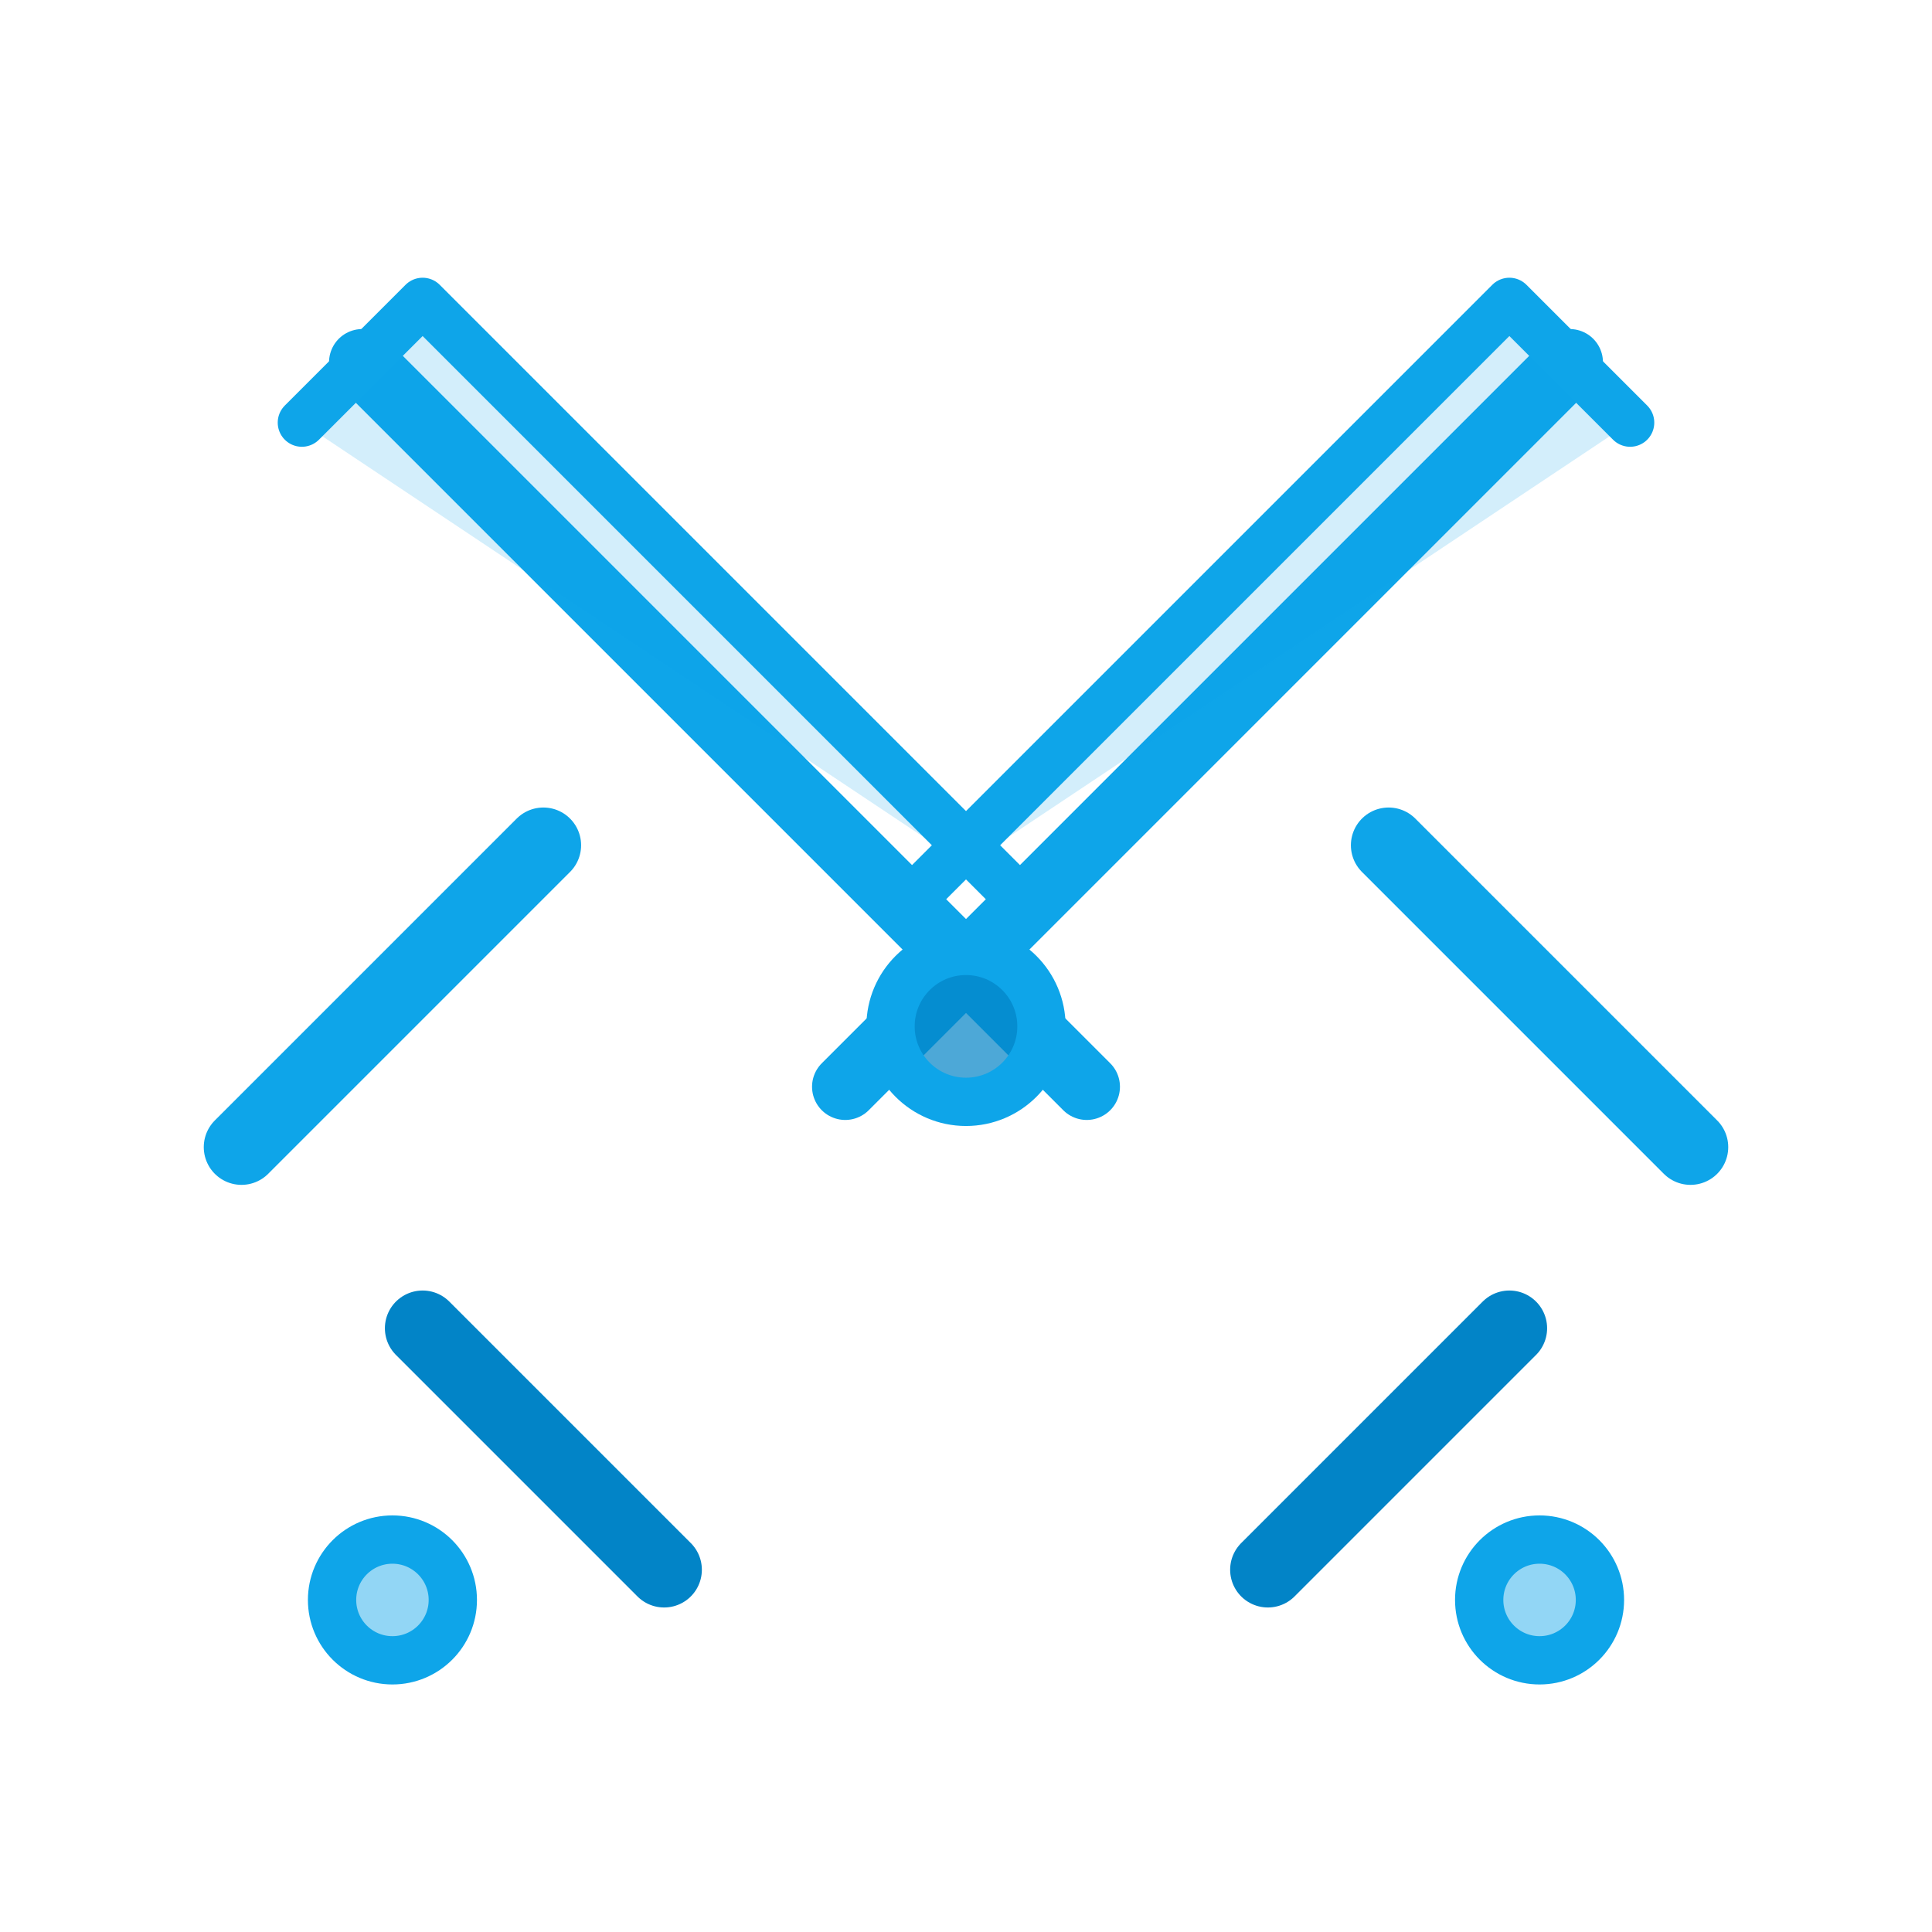
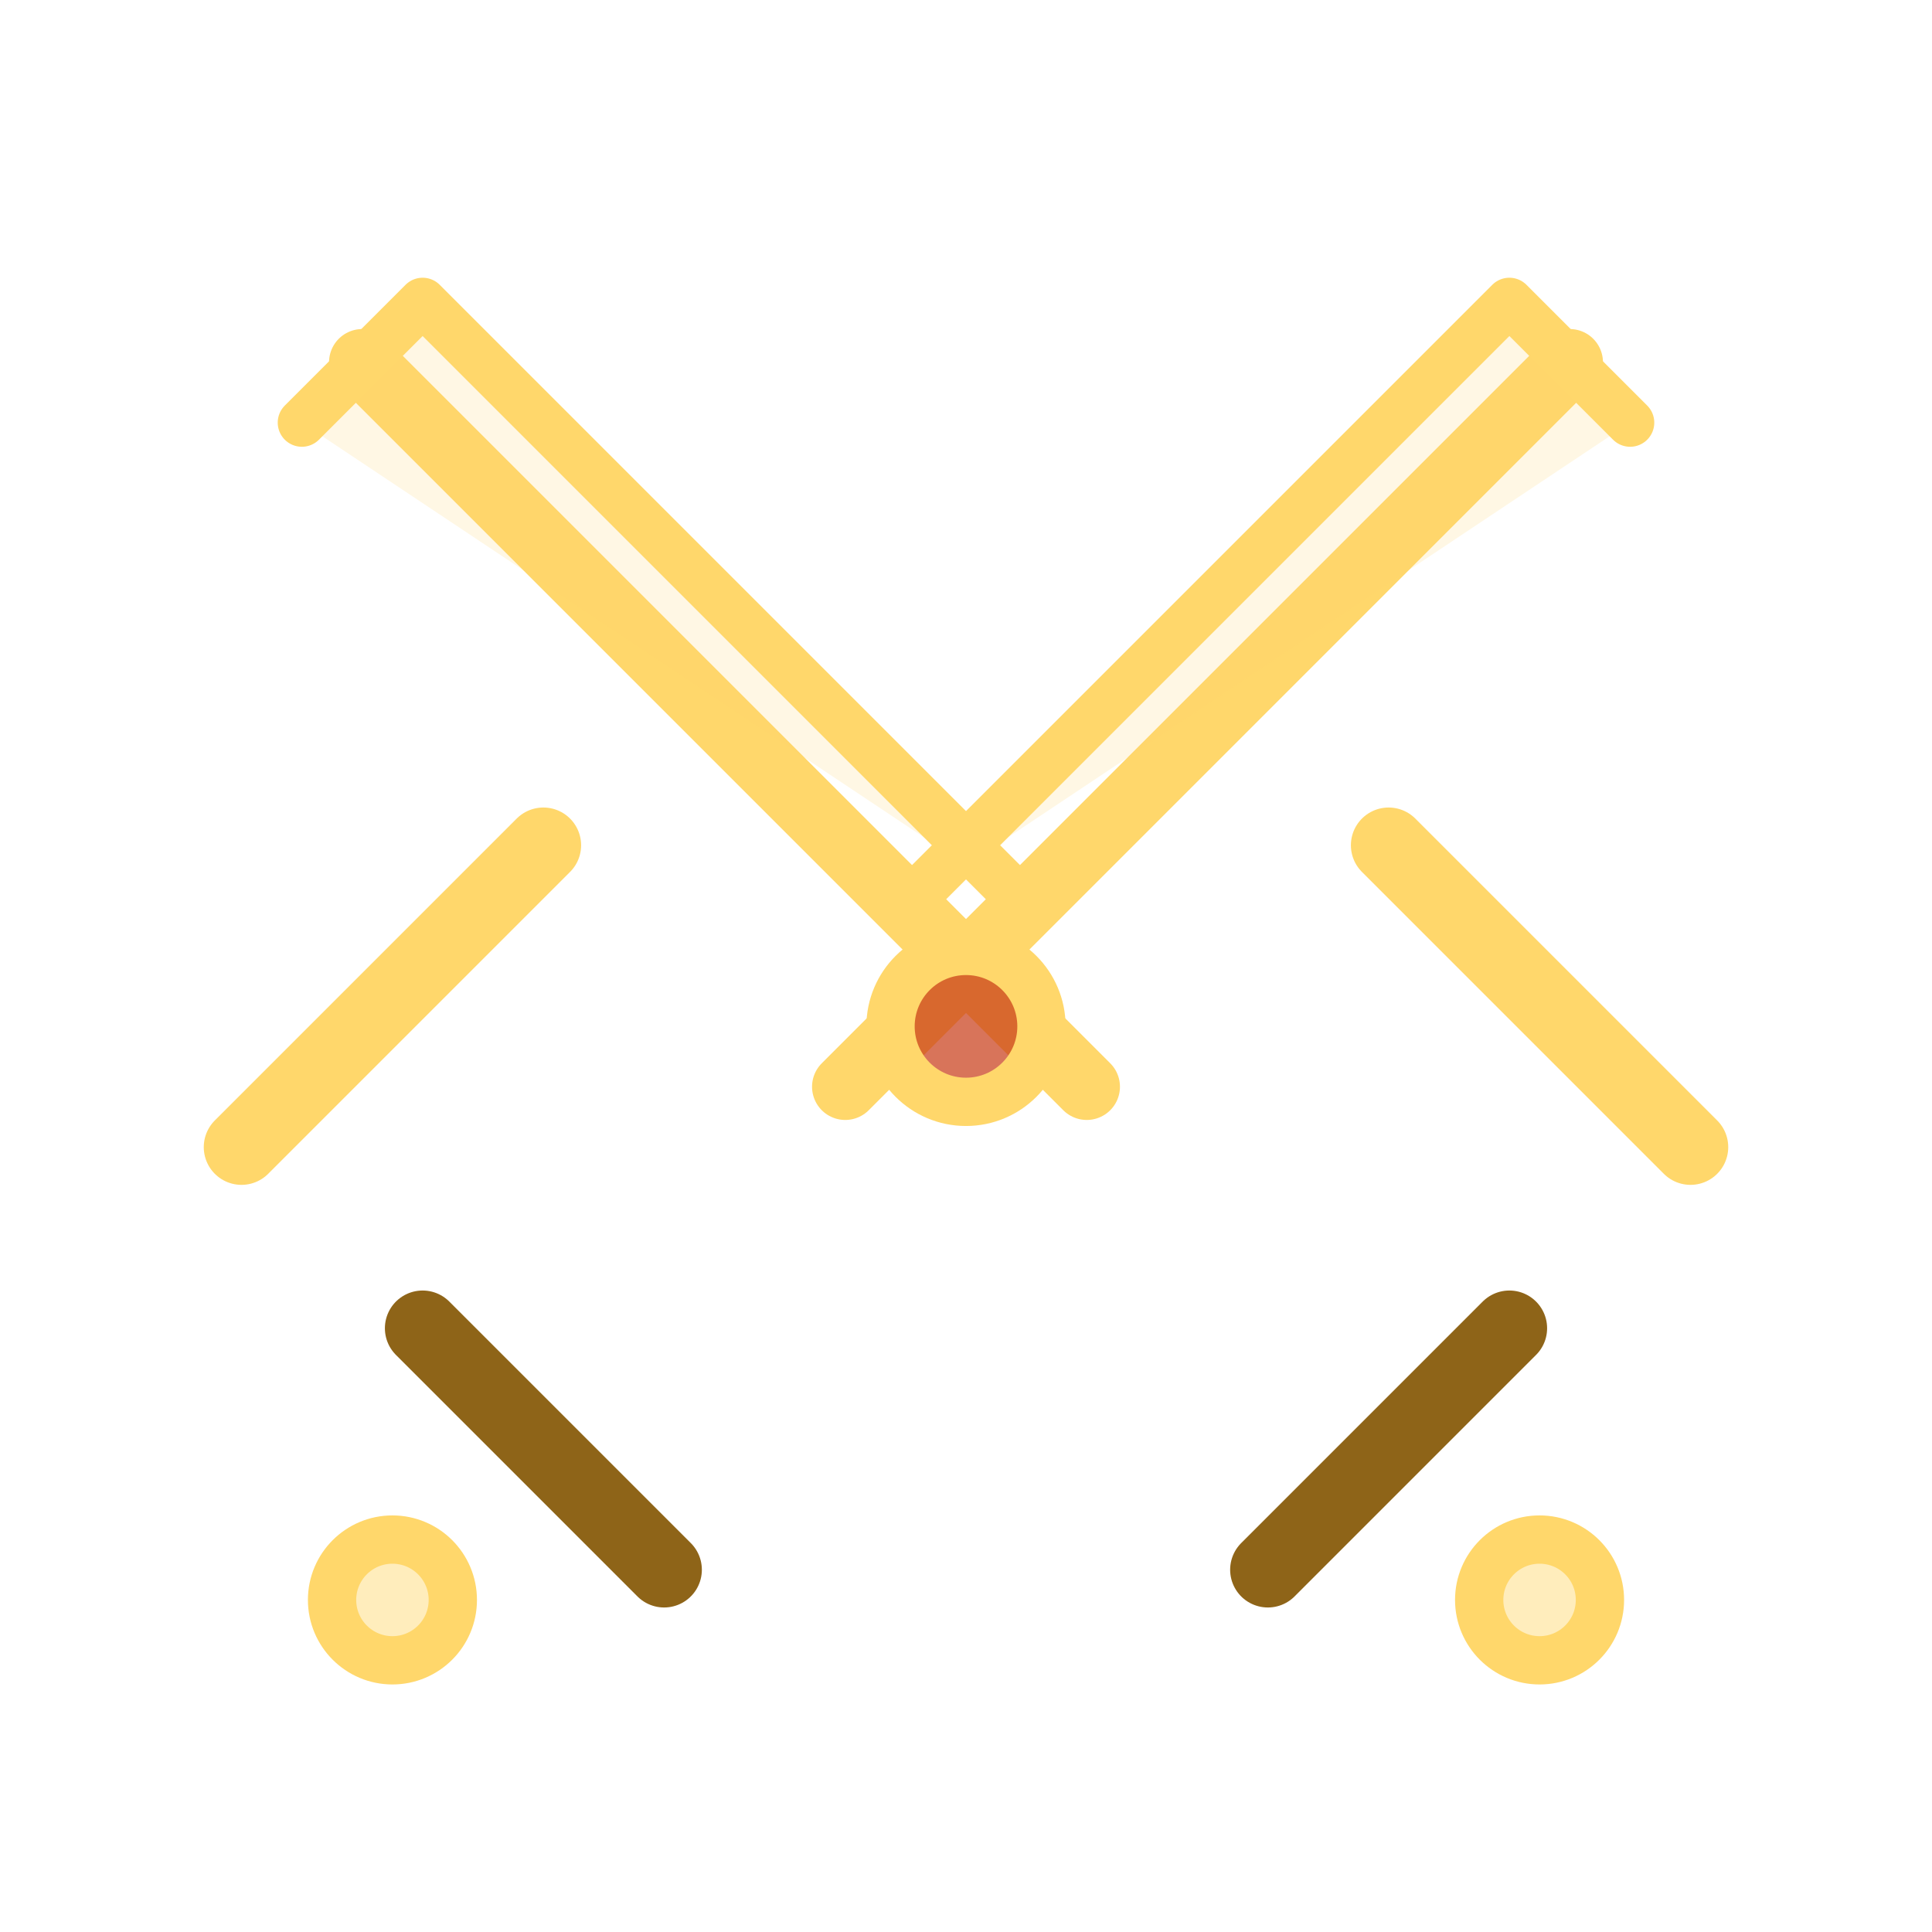
- <svg xmlns="http://www.w3.org/2000/svg" viewBox="0 0 64 64" fill="none" stroke="#0ea5e9" stroke-width="1.6" stroke-linecap="round" stroke-linejoin="round" role="img" aria-label="交叉双剑">
+ <svg xmlns="http://www.w3.org/2000/svg" viewBox="0 0 64 64" fill="none" stroke="#ffd76b" stroke-width="1.6" stroke-linecap="round" stroke-linejoin="round" role="img" aria-label="交叉双剑">
  <path d="M12 12 L36 36" stroke-width="2.2" />
-   <path d="M10 14 L14 10 L18 14 L34 30" fill="#0ea5e9" fill-opacity="0.18" />
+   <path d="M10 14 L14 10 L18 14 L34 30" fill="#ffd76b" fill-opacity="0.18" />
  <path d="M52 12 L28 36" stroke-width="2.2" />
-   <path d="M54 14 L50 10 L46 14 L30 30" fill="#0ea5e9" fill-opacity="0.18" />
+   <path d="M54 14 L50 10 L46 14 L30 30" fill="#ffd76b" fill-opacity="0.18" />
  <path d="M8 38l10-10M56 38l-10-10" stroke-width="2.5" />
-   <path d="M14 44l8 8M50 44l-8 8" stroke-width="2.5" stroke="#0284c7" />
-   <circle cx="13" cy="53" r="2" fill="#0ea5e9" fill-opacity="0.45" />
-   <circle cx="51" cy="53" r="2" fill="#0ea5e9" fill-opacity="0.45" />
-   <circle cx="32" cy="34" r="2.5" fill="#0284c7" fill-opacity="0.7" />
+   <path d="M14 44l8 8M50 44l-8 8" stroke-width="2.5" stroke="#8e6418" />
+   <circle cx="13" cy="53" r="2" fill="#ffd76b" fill-opacity="0.45" />
+   <circle cx="51" cy="53" r="2" fill="#ffd76b" fill-opacity="0.45" />
+   <circle cx="32" cy="34" r="2.5" fill="#c83a14" fill-opacity="0.7" />
</svg>
